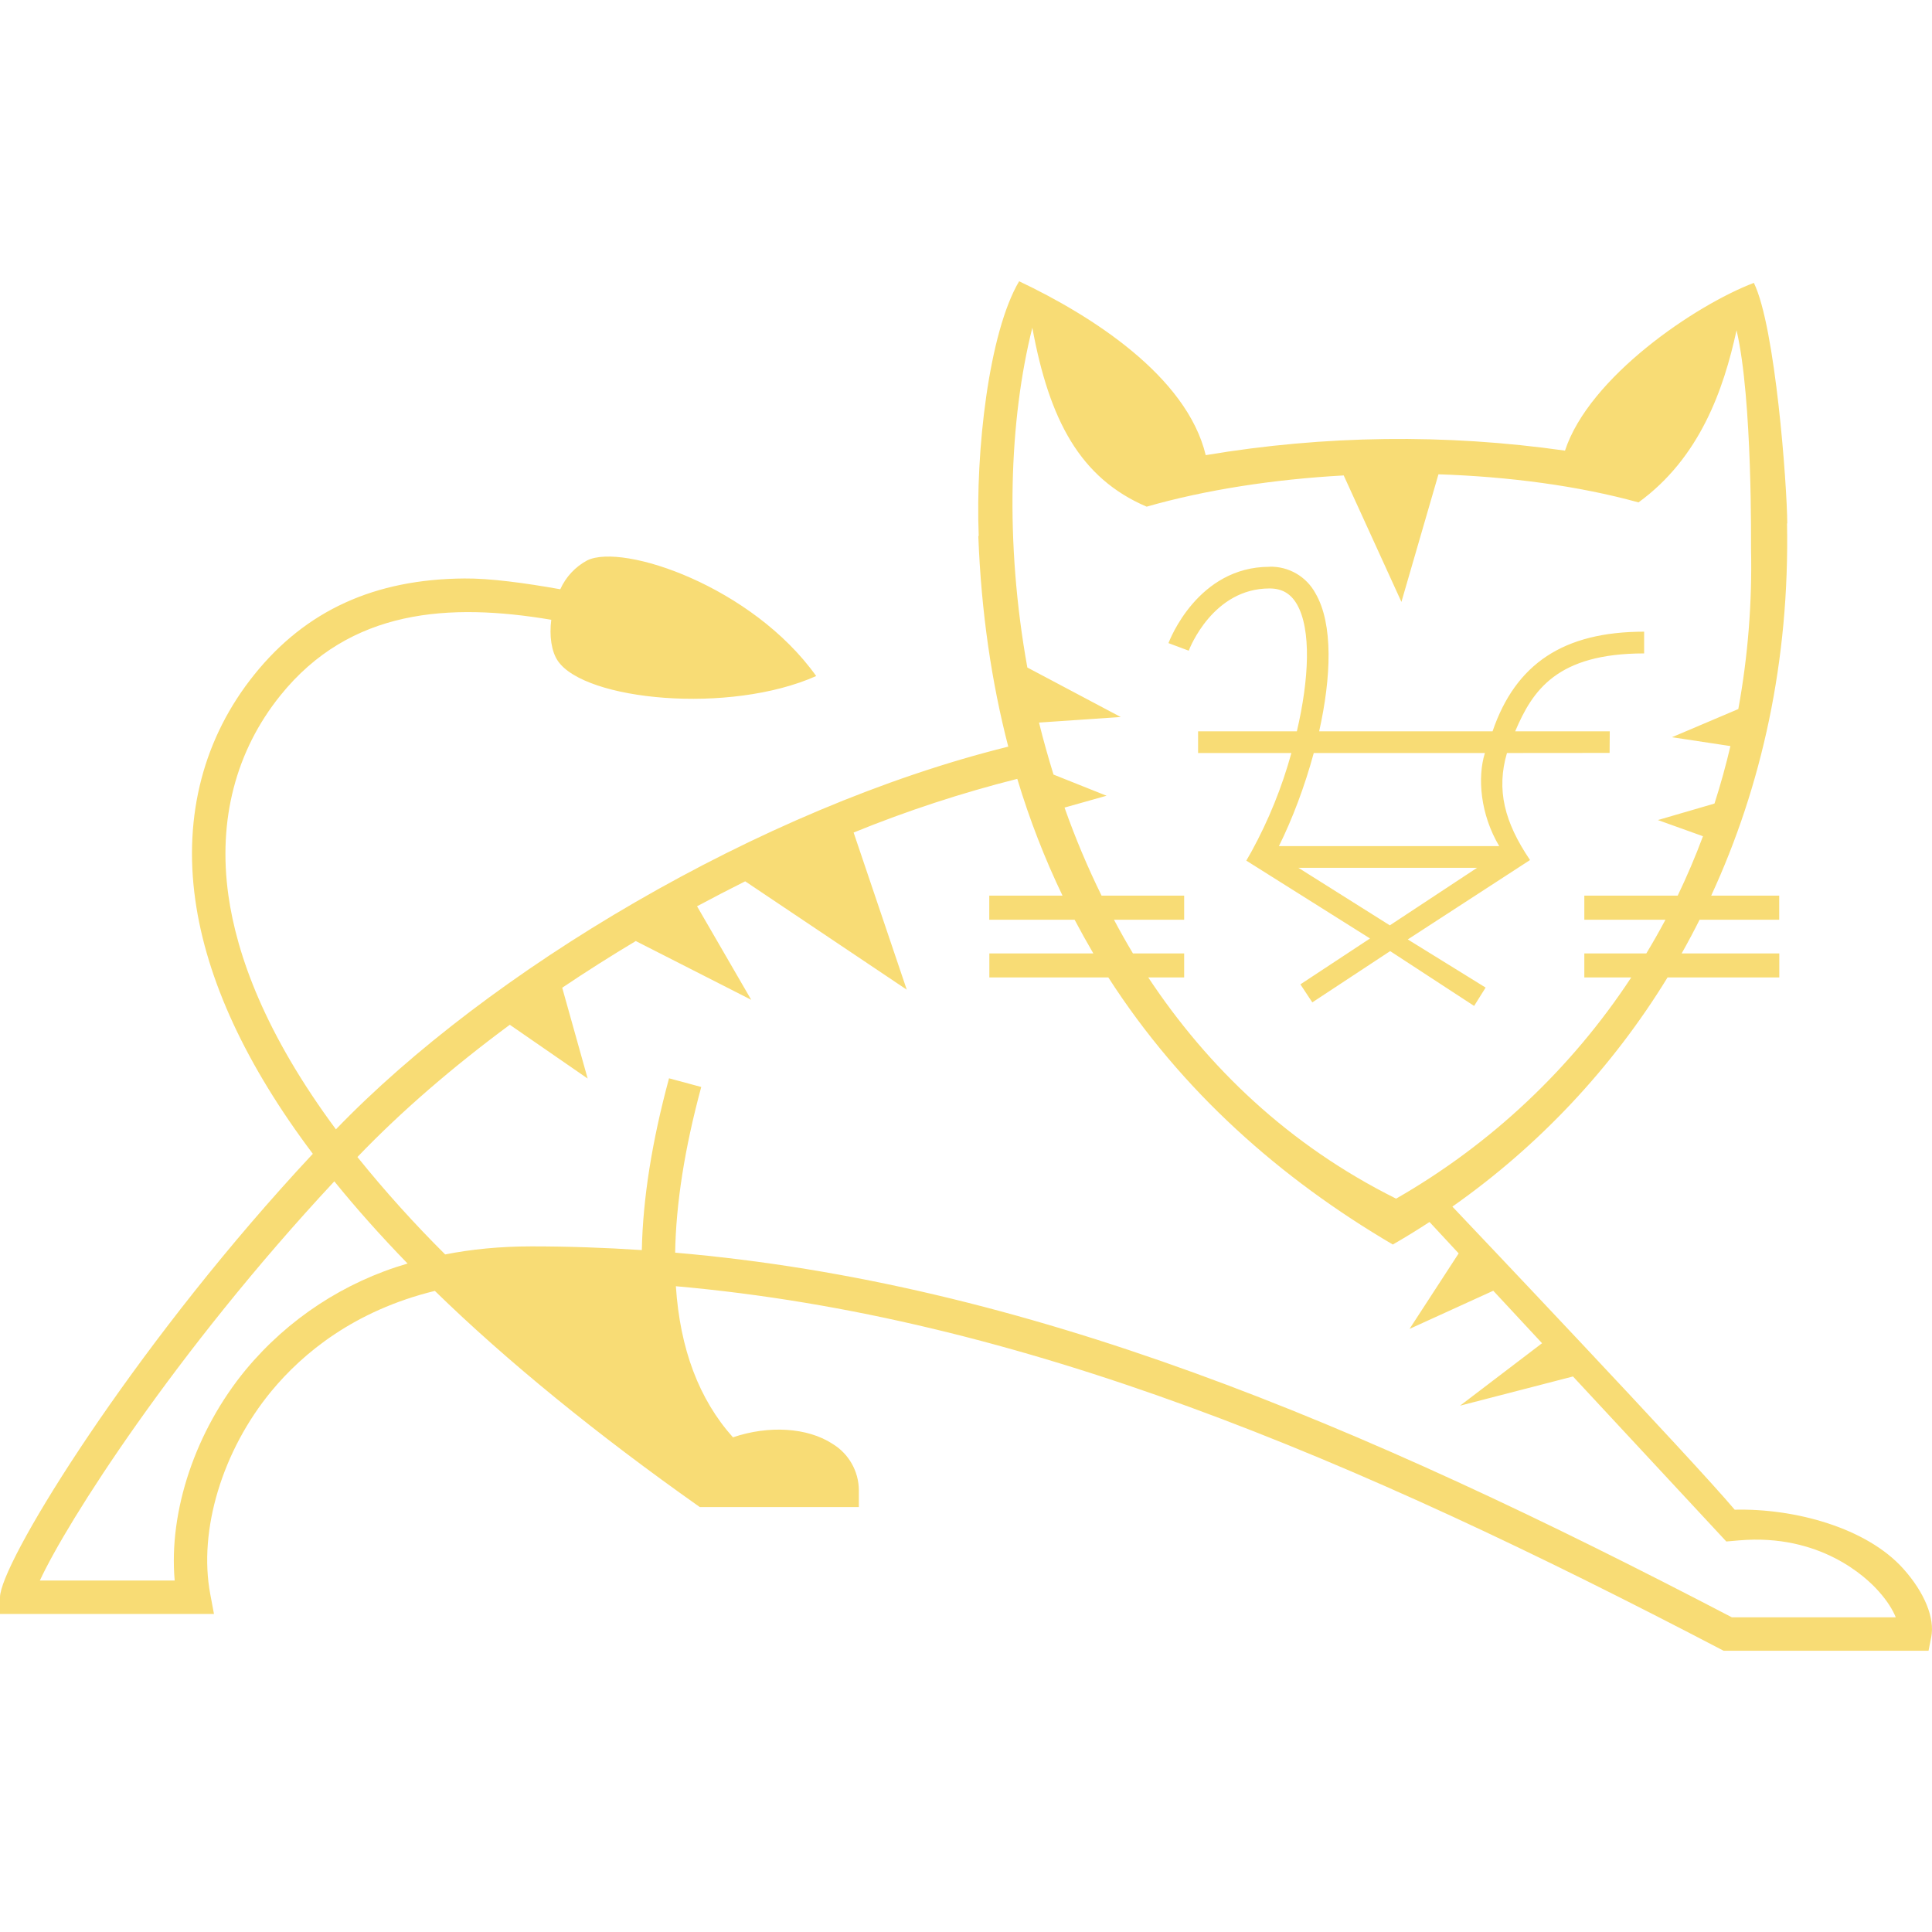
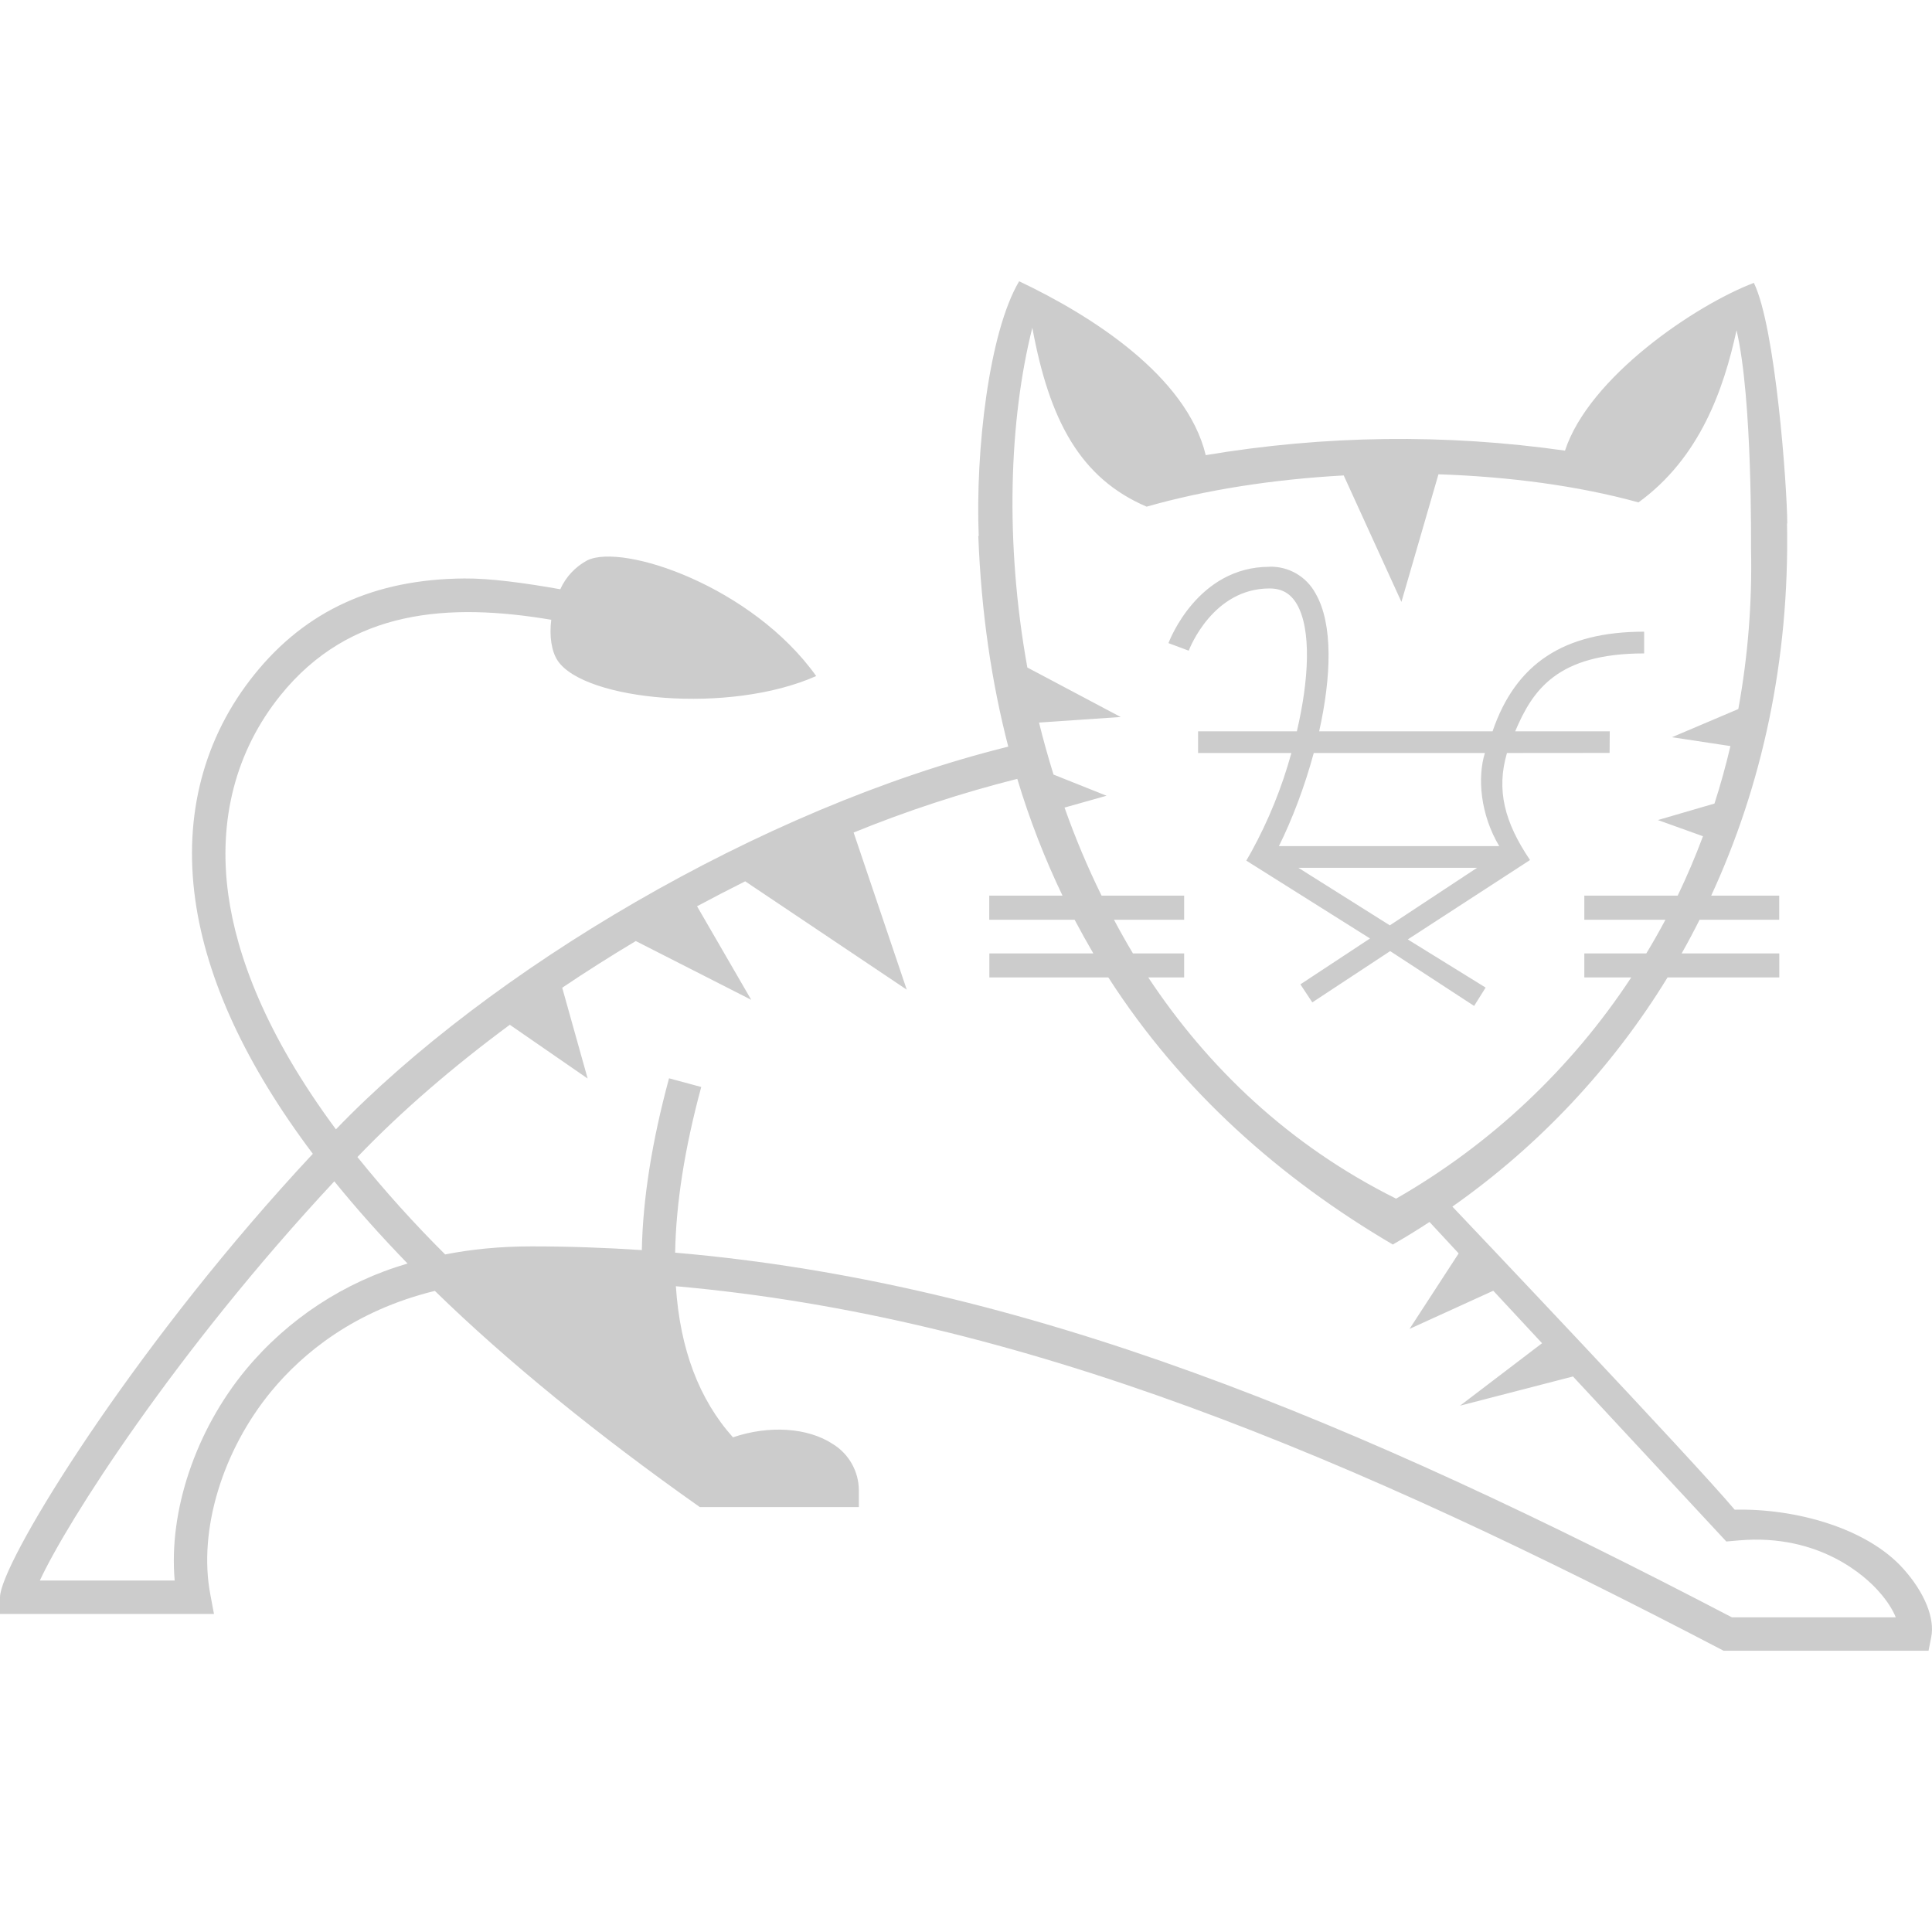
<svg xmlns="http://www.w3.org/2000/svg" viewBox="0 0 24 24">
-   <path fill="#F8DC75" d="M12.66 3.494c-.377.637-.544 2.114-.502 3.162l-.005.004c.036.946.165 1.816.372 2.615-3.096.767-6.466 2.795-8.352 4.754-.882-1.19-1.232-2.168-1.336-2.908-.131-.936.092-1.794.646-2.482.867-1.077 2.098-1.153 3.365-.94-.025.2.001.391.081.51.335.494 2.135.668 3.21.189-.793-1.112-2.4-1.654-2.844-1.437a.762.762 0 00-.335.359c-.438-.078-.873-.137-1.19-.134-1.117.008-1.971.398-2.61 1.193-.628.78-.882 1.747-.734 2.8.14.996.633 2.055 1.46 3.154-.138.147-.27.293-.398.436C1.473 17.023 0 19.44 0 19.842v.207h2.658l-.046-.246c-.15-.793.15-1.785.763-2.526.386-.465 1.024-.996 2.027-1.241.891.87 2.027 1.794 3.291 2.685h1.976v-.208a.678.678 0 00-.327-.577c-.312-.204-.794-.232-1.237-.081-.421-.47-.658-1.098-.709-1.877 4.287.38 8.388 2.11 13.015 4.528h2.546l.033-.167c.048-.237-.082-.556-.346-.851-.456-.51-1.349-.752-2.095-.734-.514-.612-3.342-3.591-3.507-3.765a9.626 9.626 0 002.673-2.847h1.388v-.298H20.89a9.81 9.81 0 00.223-.419h.989v-.299h-.845c.628-1.359.975-2.918.942-4.625l.003.002c-.002-.468-.147-2.445-.415-2.989-.726.276-2.047 1.17-2.346 2.084a14.557 14.557 0 00-4.463.056c-.237-.984-1.423-1.736-2.318-2.16zm.164.577c.211 1.148.593 1.869 1.42 2.223.734-.21 1.58-.34 2.448-.388l.717 1.571.46-1.585c.876.029 1.736.142 2.485.349.762-.554 1.057-1.4 1.218-2.138.202.86.178 2.717.18 2.717a9.883 9.883 0 01-.158 1.988l-.824.35.726.11a9.19 9.19 0 01-.198.714l-.703.205.56.201c-.094.253-.2.5-.314.738h-1.16v.299h1.008a8.788 8.788 0 01-.238.419h-.77v.298h.583a8.634 8.634 0 01-2.921 2.748c-1.334-.664-2.341-1.634-3.079-2.748h.446v-.298h-.636a9.195 9.195 0 01-.236-.419h.872v-.299h-1.026a10.12 10.12 0 01-.46-1.094l.522-.147-.659-.263c-.066-.215-.127-.43-.18-.646l1.015-.069-1.16-.615c-.282-1.563-.225-3.08.062-4.221zm2.946 2.97c-.89 0-1.24.909-1.255.948l.252.094c.012-.033.302-.773 1.003-.773.154 0 .262.062.34.195.182.314.152.933 0 1.58h-1.227v.269h1.159a5.679 5.679 0 01-.496 1.225l-.064.112 1.537.967-.865.57.148.224.967-.637 1.043.681.143-.228-.967-.598 1.518-.986v-.001c-.318-.47-.42-.872-.286-1.329h.108l1.167-.001.002-.268h-1.175c.216-.51.52-.968 1.602-.968v-.27c-.999 0-1.596.397-1.883 1.238h-2.154c.15-.672.177-1.333-.046-1.715a.63.63 0 00-.57-.33zm.55 2.313h2.126c-.095.304-.057.763.178 1.157h-2.737c.166-.334.32-.74.433-1.157zm-3.683.321c.155.515.344.997.562 1.451h-.91v.299h1.06c.075.142.153.282.233.419H12.29v.298h1.478c.91 1.416 2.14 2.499 3.534 3.318a9.45 9.45 0 00.456-.28l.362.39-.61.938 1.04-.474.606.652-1.019.776 1.403-.363 1.905 2.05.16-.014c1.007-.086 1.58.46 1.73.63.112.124.179.237.215.326h-2.036c-4.67-2.437-8.771-4.155-13.127-4.53.01-.607.117-1.293.324-2.058l-.4-.108c-.213.786-.325 1.497-.338 2.134-.454-.03-.91-.046-1.371-.046-.391 0-.747.036-1.072.1a14.771 14.771 0 01-1.09-1.21c.546-.57 1.19-1.123 1.893-1.643l.967.668-.316-1.128c.297-.2.603-.394.914-.58l1.434.73-.673-1.162c.198-.106.398-.21.598-.31l2.007 1.346-.66-1.952a15.32 15.32 0 012.034-.667zm3.492 1.105h2.22l-1.084.715zM4.153 14.675c.273.337.577.678.91 1.021a4.104 4.104 0 00-2.007 1.316c-.629.76-.962 1.762-.886 2.622H.495c.337-.728 1.677-2.833 3.658-4.959z" />
+   <path fill="#cccccc" d="M12.66 3.494c-.377.637-.544 2.114-.502 3.162l-.005.004c.036.946.165 1.816.372 2.615-3.096.767-6.466 2.795-8.352 4.754-.882-1.19-1.232-2.168-1.336-2.908-.131-.936.092-1.794.646-2.482.867-1.077 2.098-1.153 3.365-.94-.025.2.001.391.081.51.335.494 2.135.668 3.21.189-.793-1.112-2.4-1.654-2.844-1.437a.762.762 0 00-.335.359c-.438-.078-.873-.137-1.19-.134-1.117.008-1.971.398-2.61 1.193-.628.78-.882 1.747-.734 2.8.14.996.633 2.055 1.46 3.154-.138.147-.27.293-.398.436C1.473 17.023 0 19.44 0 19.842v.207h2.658l-.046-.246c-.15-.793.15-1.785.763-2.526.386-.465 1.024-.996 2.027-1.241.891.87 2.027 1.794 3.291 2.685h1.976v-.208a.678.678 0 00-.327-.577c-.312-.204-.794-.232-1.237-.081-.421-.47-.658-1.098-.709-1.877 4.287.38 8.388 2.11 13.015 4.528h2.546l.033-.167c.048-.237-.082-.556-.346-.851-.456-.51-1.349-.752-2.095-.734-.514-.612-3.342-3.591-3.507-3.765a9.626 9.626 0 002.673-2.847h1.388v-.298H20.89a9.81 9.81 0 00.223-.419h.989v-.299h-.845c.628-1.359.975-2.918.942-4.625l.003.002c-.002-.468-.147-2.445-.415-2.989-.726.276-2.047 1.17-2.346 2.084a14.557 14.557 0 00-4.463.056c-.237-.984-1.423-1.736-2.318-2.16zm.164.577c.211 1.148.593 1.869 1.42 2.223.734-.21 1.58-.34 2.448-.388l.717 1.571.46-1.585c.876.029 1.736.142 2.485.349.762-.554 1.057-1.4 1.218-2.138.202.86.178 2.717.18 2.717a9.883 9.883 0 01-.158 1.988l-.824.35.726.11a9.19 9.19 0 01-.198.714l-.703.205.56.201c-.094.253-.2.5-.314.738h-1.16v.299h1.008a8.788 8.788 0 01-.238.419h-.77v.298h.583a8.634 8.634 0 01-2.921 2.748c-1.334-.664-2.341-1.634-3.079-2.748h.446v-.298h-.636a9.195 9.195 0 01-.236-.419h.872v-.299h-1.026a10.12 10.12 0 01-.46-1.094l.522-.147-.659-.263c-.066-.215-.127-.43-.18-.646l1.015-.069-1.16-.615c-.282-1.563-.225-3.08.062-4.221zm2.946 2.97c-.89 0-1.24.909-1.255.948l.252.094c.012-.033.302-.773 1.003-.773.154 0 .262.062.34.195.182.314.152.933 0 1.58h-1.227v.269h1.159a5.679 5.679 0 01-.496 1.225l-.064.112 1.537.967-.865.57.148.224.967-.637 1.043.681.143-.228-.967-.598 1.518-.986v-.001c-.318-.47-.42-.872-.286-1.329h.108l1.167-.001.002-.268h-1.175c.216-.51.52-.968 1.602-.968v-.27c-.999 0-1.596.397-1.883 1.238h-2.154c.15-.672.177-1.333-.046-1.715a.63.63 0 00-.57-.33zm.55 2.313h2.126c-.095.304-.057.763.178 1.157h-2.737c.166-.334.32-.74.433-1.157zm-3.683.321c.155.515.344.997.562 1.451h-.91v.299h1.06c.075.142.153.282.233.419H12.29v.298h1.478c.91 1.416 2.14 2.499 3.534 3.318a9.45 9.45 0 00.456-.28l.362.39-.61.938 1.04-.474.606.652-1.019.776 1.403-.363 1.905 2.05.16-.014c1.007-.086 1.58.46 1.73.63.112.124.179.237.215.326h-2.036c-4.67-2.437-8.771-4.155-13.127-4.53.01-.607.117-1.293.324-2.058l-.4-.108c-.213.786-.325 1.497-.338 2.134-.454-.03-.91-.046-1.371-.046-.391 0-.747.036-1.072.1a14.771 14.771 0 01-1.09-1.21c.546-.57 1.19-1.123 1.893-1.643l.967.668-.316-1.128c.297-.2.603-.394.914-.58l1.434.73-.673-1.162c.198-.106.398-.21.598-.31l2.007 1.346-.66-1.952a15.32 15.32 0 012.034-.667zm3.492 1.105h2.22l-1.084.715zM4.153 14.675c.273.337.577.678.91 1.021a4.104 4.104 0 00-2.007 1.316c-.629.76-.962 1.762-.886 2.622H.495c.337-.728 1.677-2.833 3.658-4.959z" />
</svg>
